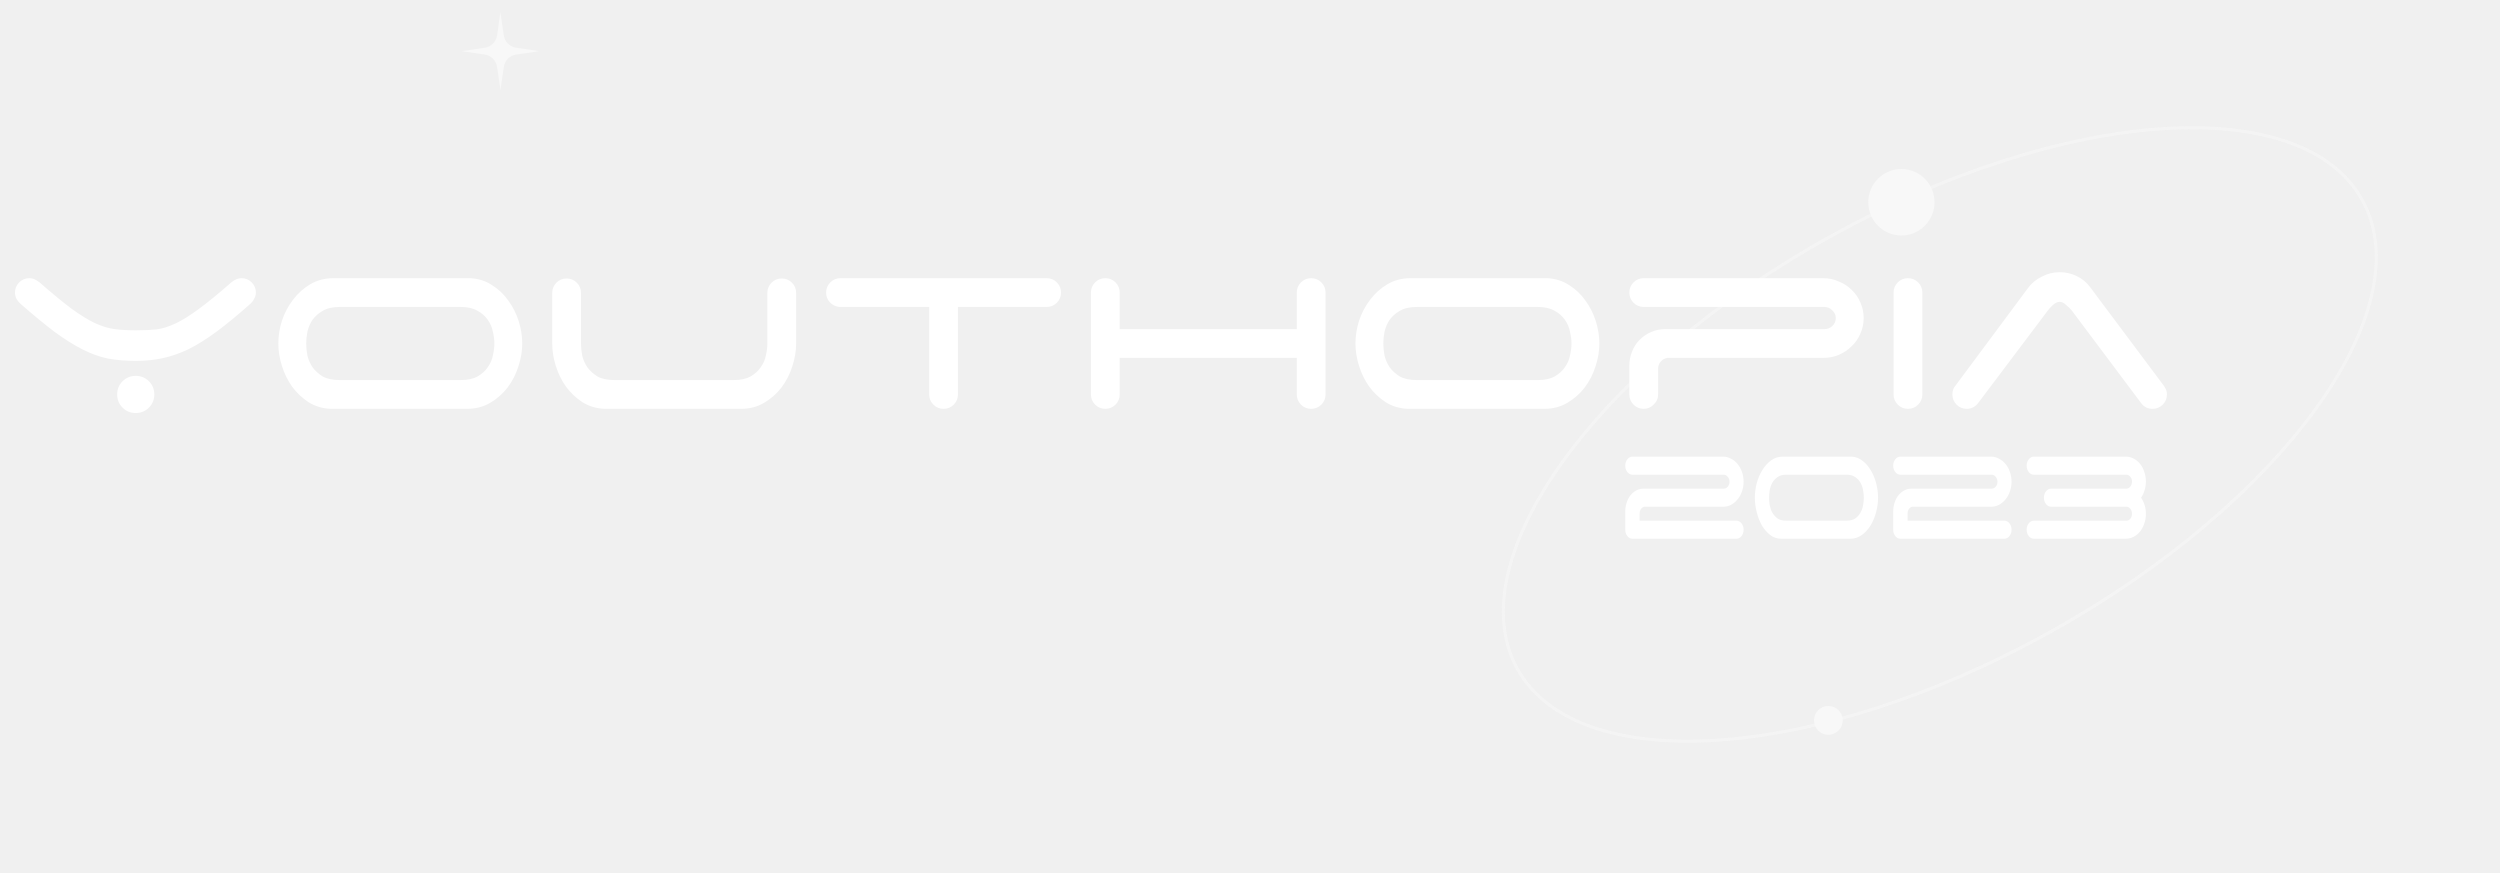
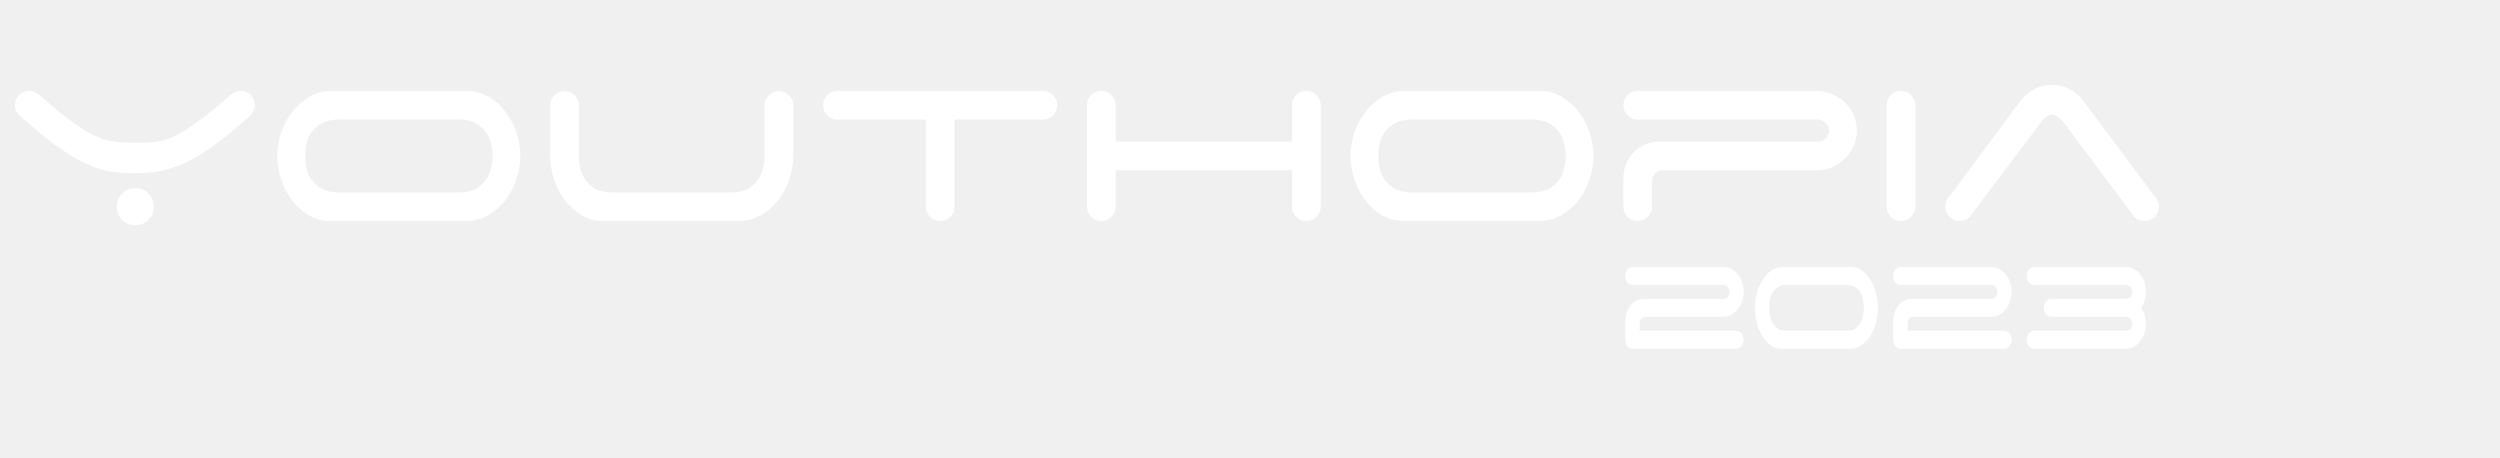
- <svg xmlns="http://www.w3.org/2000/svg" width="404" height="141" viewBox="0 0 404 141" fill="none">
-   <path fill-rule="evenodd" clip-rule="evenodd" d="M349.394 21.047C333.874 22.076 314.832 27.929 295.965 38.385C277.098 48.842 262.019 61.898 252.885 74.534C243.725 87.204 240.644 99.293 245.4 107.936C250.155 116.58 261.99 120.402 277.553 119.371C293.073 118.343 312.115 112.489 330.982 102.033C349.849 91.577 364.928 78.52 374.062 65.885C383.222 53.214 386.303 41.126 381.547 32.482C376.792 23.838 364.957 20.016 349.394 21.047ZM381.97 32.248C372.171 14.438 333.562 16.996 295.732 37.962C257.903 58.927 235.179 90.361 244.977 108.17C254.776 125.98 293.386 123.422 331.215 102.457C369.044 81.491 391.768 50.058 381.97 32.248Z" fill="#F8F8F8" fill-opacity="0.63" />
-   <path d="M312.617 32.684C312.617 35.65 310.221 38.055 307.265 38.055C304.31 38.055 301.914 35.65 301.914 32.684C301.914 29.717 304.31 27.312 307.265 27.312C310.221 27.312 312.617 29.717 312.617 32.684Z" fill="#F8F8F8" />
-   <path d="M297.785 116.413C297.785 117.7 296.745 118.743 295.463 118.743C294.18 118.743 293.141 117.7 293.141 116.413C293.141 115.125 294.18 114.082 295.463 114.082C296.745 114.082 297.785 115.125 297.785 116.413Z" fill="#F8F8F8" />
-   <path d="M18.933 63.742C18.933 62.903 19.223 62.193 19.804 61.612C20.386 61.031 21.096 60.74 21.935 60.74C22.774 60.74 23.485 61.031 24.066 61.612C24.647 62.193 24.937 62.903 24.937 63.742C24.937 64.582 24.647 65.292 24.066 65.873C23.485 66.454 22.774 66.745 21.935 66.745C21.096 66.745 20.386 66.454 19.804 65.873C19.223 65.292 18.933 64.582 18.933 63.742ZM21.935 53.38C23.194 53.38 24.308 53.332 25.276 53.235C26.244 53.106 27.277 52.783 28.375 52.267C29.473 51.75 30.715 50.975 32.103 49.942C33.524 48.909 35.283 47.473 37.382 45.633C37.93 45.181 38.479 44.955 39.028 44.955C39.673 44.955 40.222 45.181 40.674 45.633C41.126 46.085 41.352 46.634 41.352 47.279C41.352 47.634 41.255 47.973 41.062 48.296C40.9 48.619 40.69 48.893 40.432 49.119C38.398 50.927 36.575 52.428 34.96 53.622C33.379 54.785 31.878 55.721 30.457 56.431C29.037 57.109 27.649 57.593 26.293 57.883C24.937 58.174 23.485 58.319 21.935 58.319C20.289 58.319 18.771 58.19 17.383 57.932C16.028 57.641 14.656 57.141 13.268 56.431C11.879 55.721 10.395 54.785 8.813 53.622C7.231 52.428 5.407 50.927 3.341 49.119C3.083 48.893 2.857 48.619 2.663 48.296C2.502 47.973 2.421 47.634 2.421 47.279C2.421 46.634 2.647 46.085 3.099 45.633C3.551 45.181 4.1 44.955 4.745 44.955C5.068 44.955 5.359 45.02 5.617 45.149C5.875 45.278 6.133 45.439 6.392 45.633C8.458 47.441 10.185 48.861 11.573 49.894C12.993 50.927 14.252 51.702 15.35 52.218C16.48 52.735 17.545 53.057 18.546 53.187C19.546 53.316 20.676 53.38 21.935 53.38ZM74.468 61.418C75.565 61.418 76.469 61.225 77.18 60.837C77.89 60.418 78.439 59.917 78.826 59.336C79.246 58.755 79.52 58.126 79.649 57.448C79.81 56.738 79.891 56.092 79.891 55.511C79.891 54.93 79.81 54.3 79.649 53.622C79.52 52.912 79.246 52.267 78.826 51.686C78.439 51.105 77.89 50.62 77.18 50.233C76.469 49.813 75.565 49.603 74.468 49.603H54.906C53.776 49.603 52.856 49.813 52.145 50.233C51.468 50.62 50.919 51.105 50.499 51.686C50.112 52.267 49.837 52.912 49.676 53.622C49.547 54.3 49.482 54.93 49.482 55.511C49.482 56.092 49.547 56.738 49.676 57.448C49.837 58.126 50.112 58.755 50.499 59.336C50.919 59.917 51.468 60.418 52.145 60.837C52.856 61.225 53.776 61.418 54.906 61.418H74.468ZM84.394 55.511C84.394 56.738 84.184 57.98 83.765 59.239C83.377 60.466 82.796 61.596 82.022 62.629C81.247 63.63 80.311 64.453 79.213 65.098C78.116 65.744 76.873 66.067 75.485 66.067H53.404C52.081 66.002 50.903 65.647 49.87 65.001C48.837 64.324 47.949 63.484 47.206 62.484C46.496 61.483 45.948 60.369 45.56 59.142C45.173 57.916 44.979 56.705 44.979 55.511C44.979 54.284 45.173 53.057 45.56 51.831C45.98 50.572 46.577 49.442 47.352 48.441C48.127 47.408 49.063 46.569 50.16 45.923C51.258 45.278 52.501 44.955 53.889 44.955H75.969C77.293 45.02 78.471 45.391 79.504 46.069C80.537 46.714 81.408 47.538 82.118 48.538C82.861 49.539 83.426 50.653 83.813 51.879C84.201 53.106 84.394 54.316 84.394 55.511ZM93.888 55.511C93.888 56.092 93.953 56.738 94.082 57.448C94.243 58.126 94.517 58.755 94.905 59.336C95.325 59.917 95.873 60.418 96.551 60.837C97.261 61.225 98.181 61.418 99.311 61.418H118.583C119.681 61.418 120.584 61.225 121.295 60.837C122.005 60.418 122.554 59.917 122.941 59.336C123.361 58.755 123.635 58.126 123.764 57.448C123.926 56.738 124.006 56.092 124.006 55.511V47.328C124.006 46.682 124.232 46.133 124.684 45.681C125.136 45.229 125.685 45.003 126.33 45.003C126.976 45.003 127.525 45.229 127.977 45.681C128.429 46.133 128.655 46.682 128.655 47.328V55.511C128.655 56.738 128.445 57.98 128.025 59.239C127.638 60.466 127.057 61.596 126.282 62.629C125.507 63.63 124.571 64.453 123.474 65.098C122.376 65.744 121.133 66.067 119.745 66.067H97.665C96.341 66.002 95.163 65.647 94.13 65.001C93.097 64.324 92.209 63.484 91.467 62.484C90.757 61.483 90.208 60.369 89.821 59.142C89.433 57.916 89.24 56.705 89.24 55.511V47.328C89.24 46.682 89.466 46.133 89.917 45.681C90.369 45.229 90.918 45.003 91.564 45.003C92.209 45.003 92.758 45.229 93.21 45.681C93.662 46.133 93.888 46.682 93.888 47.328V55.511ZM169.138 44.955C169.784 44.955 170.333 45.181 170.785 45.633C171.236 46.085 171.462 46.634 171.462 47.279C171.462 47.925 171.236 48.474 170.785 48.925C170.333 49.377 169.784 49.603 169.138 49.603H154.805V63.742C154.805 64.388 154.579 64.937 154.127 65.389C153.676 65.841 153.127 66.067 152.481 66.067C151.836 66.067 151.287 65.841 150.835 65.389C150.383 64.937 150.157 64.388 150.157 63.742V49.603H135.63C135.049 49.539 134.549 49.297 134.129 48.877C133.71 48.425 133.5 47.892 133.5 47.279C133.5 46.634 133.726 46.085 134.178 45.633C134.63 45.181 135.178 44.955 135.824 44.955H169.138ZM214.208 63.742C214.208 64.388 213.983 64.937 213.531 65.389C213.079 65.841 212.53 66.067 211.884 66.067C211.239 66.067 210.69 65.841 210.238 65.389C209.786 64.937 209.56 64.388 209.56 63.742V57.835H180.943V63.742C180.943 64.388 180.717 64.937 180.265 65.389C179.813 65.841 179.264 66.067 178.619 66.067C177.973 66.067 177.424 65.841 176.972 65.389C176.52 64.937 176.294 64.388 176.294 63.742V47.279C176.294 46.634 176.52 46.085 176.972 45.633C177.424 45.181 177.973 44.955 178.619 44.955C179.264 44.955 179.813 45.181 180.265 45.633C180.717 46.085 180.943 46.634 180.943 47.279V53.187H209.56V47.279C209.56 46.634 209.786 46.085 210.238 45.633C210.69 45.181 211.239 44.955 211.884 44.955C212.53 44.955 213.079 45.181 213.531 45.633C213.983 46.085 214.208 46.634 214.208 47.279V63.742ZM248.53 61.418C249.628 61.418 250.532 61.225 251.242 60.837C251.952 60.418 252.501 59.917 252.888 59.336C253.308 58.755 253.582 58.126 253.711 57.448C253.873 56.738 253.954 56.092 253.954 55.511C253.954 54.93 253.873 54.3 253.711 53.622C253.582 52.912 253.308 52.267 252.888 51.686C252.501 51.105 251.952 50.62 251.242 50.233C250.532 49.813 249.628 49.603 248.53 49.603H228.968C227.838 49.603 226.918 49.813 226.208 50.233C225.53 50.62 224.981 51.105 224.562 51.686C224.174 52.267 223.9 52.912 223.738 53.622C223.609 54.3 223.545 54.93 223.545 55.511C223.545 56.092 223.609 56.738 223.738 57.448C223.9 58.126 224.174 58.755 224.562 59.336C224.981 59.917 225.53 60.418 226.208 60.837C226.918 61.225 227.838 61.418 228.968 61.418H248.53ZM258.457 55.511C258.457 56.738 258.247 57.98 257.827 59.239C257.44 60.466 256.859 61.596 256.084 62.629C255.309 63.63 254.373 64.453 253.276 65.098C252.178 65.744 250.935 66.067 249.547 66.067H227.467C226.143 66.002 224.965 65.647 223.932 65.001C222.899 64.324 222.011 63.484 221.269 62.484C220.559 61.483 220.01 60.369 219.623 59.142C219.235 57.916 219.042 56.705 219.042 55.511C219.042 54.284 219.235 53.057 219.623 51.831C220.042 50.572 220.639 49.442 221.414 48.441C222.189 47.408 223.125 46.569 224.223 45.923C225.32 45.278 226.563 44.955 227.951 44.955H250.031C251.355 45.02 252.533 45.391 253.566 46.069C254.599 46.714 255.471 47.538 256.181 48.538C256.923 49.539 257.488 50.653 257.876 51.879C258.263 53.106 258.457 54.316 258.457 55.511ZM263.302 47.279C263.302 46.634 263.528 46.085 263.98 45.633C264.432 45.181 264.981 44.955 265.626 44.955H294.631C295.535 44.955 296.374 45.133 297.149 45.488C297.956 45.81 298.65 46.262 299.231 46.843C299.844 47.425 300.312 48.102 300.635 48.877C300.99 49.652 301.168 50.491 301.168 51.395C301.168 52.299 300.99 53.138 300.635 53.913C300.312 54.688 299.844 55.366 299.231 55.947C298.65 56.528 297.956 56.996 297.149 57.351C296.374 57.674 295.535 57.835 294.631 57.835H269.451C269.032 57.9 268.677 58.093 268.386 58.416C268.096 58.739 267.95 59.142 267.95 59.627V63.742C267.95 64.388 267.708 64.937 267.224 65.389C266.772 65.841 266.24 66.067 265.626 66.067C264.981 66.067 264.432 65.841 263.98 65.389C263.528 64.937 263.302 64.388 263.302 63.742V59.094C263.302 58.287 263.447 57.528 263.738 56.818C264.028 56.076 264.432 55.446 264.948 54.93C265.497 54.381 266.11 53.961 266.788 53.671C267.498 53.348 268.273 53.187 269.113 53.187H294.824C295.309 53.187 295.728 53.025 296.083 52.702C296.471 52.347 296.664 51.911 296.664 51.395C296.664 50.911 296.471 50.491 296.083 50.136C295.728 49.781 295.309 49.603 294.824 49.603H265.626C264.981 49.603 264.432 49.377 263.98 48.925C263.528 48.474 263.302 47.925 263.302 47.279ZM310.65 63.742C310.65 64.388 310.424 64.937 309.972 65.389C309.52 65.841 308.972 66.067 308.326 66.067C307.68 66.067 307.132 65.841 306.68 65.389C306.228 64.937 306.002 64.388 306.002 63.742V47.279C306.002 46.634 306.228 46.085 306.68 45.633C307.132 45.181 307.68 44.955 308.326 44.955C308.972 44.955 309.52 45.181 309.972 45.633C310.424 46.085 310.65 46.634 310.65 47.279V63.742ZM319.622 65.195C319.138 65.776 318.541 66.067 317.831 66.067C317.185 66.067 316.636 65.841 316.184 65.389C315.732 64.937 315.506 64.388 315.506 63.742C315.506 63.161 315.668 62.693 315.991 62.338L327.757 46.505C328.306 45.762 329.032 45.165 329.936 44.713C330.84 44.229 331.808 43.986 332.841 43.986C333.81 43.986 334.73 44.196 335.601 44.616C336.473 45.036 337.183 45.617 337.732 46.359L349.498 62.096C349.692 62.322 349.854 62.58 349.983 62.871C350.112 63.129 350.176 63.42 350.176 63.742C350.176 64.388 349.95 64.937 349.498 65.389C349.047 65.841 348.498 66.067 347.852 66.067C347.077 66.067 346.464 65.76 346.012 65.147L334.73 50.088C334.504 49.829 334.213 49.555 333.858 49.264C333.535 48.942 333.196 48.78 332.841 48.78C332.486 48.78 332.131 48.942 331.776 49.264C331.453 49.555 331.195 49.829 331.001 50.088L319.622 65.195Z" fill="white" />
-   <path d="M280.592 84.139C280.918 84.139 281.195 84.281 281.423 84.565C281.651 84.849 281.766 85.194 281.766 85.6C281.766 86.006 281.651 86.35 281.423 86.635C281.195 86.918 280.918 87.061 280.592 87.061H263.815C263.488 87.061 263.211 86.918 262.983 86.635C262.755 86.35 262.641 86.006 262.641 85.6V82.679C262.641 82.171 262.714 81.695 262.861 81.248C263.007 80.782 263.211 80.386 263.472 80.062C263.749 79.717 264.059 79.453 264.401 79.27C264.76 79.067 265.151 78.966 265.575 78.966H278.562C278.806 78.966 279.018 78.865 279.198 78.662C279.393 78.439 279.491 78.165 279.491 77.84C279.491 77.536 279.393 77.272 279.198 77.049C279.018 76.826 278.806 76.714 278.562 76.714H263.815C263.488 76.714 263.211 76.572 262.983 76.288C262.755 76.004 262.641 75.659 262.641 75.254C262.641 74.848 262.755 74.503 262.983 74.219C263.211 73.935 263.488 73.793 263.815 73.793H278.464C278.92 73.793 279.344 73.904 279.736 74.128C280.143 74.331 280.494 74.615 280.787 74.98C281.097 75.345 281.333 75.771 281.497 76.258C281.676 76.745 281.766 77.272 281.766 77.84C281.766 78.408 281.676 78.936 281.497 79.422C281.333 79.909 281.097 80.335 280.787 80.701C280.494 81.066 280.143 81.36 279.736 81.583C279.344 81.786 278.92 81.887 278.464 81.887H265.722C265.51 81.928 265.331 82.05 265.184 82.252C265.037 82.455 264.964 82.709 264.964 83.013V84.139H280.592Z" fill="white" />
-   <path d="M298.456 84.139C299.01 84.139 299.467 84.017 299.825 83.774C300.184 83.51 300.461 83.196 300.657 82.831C300.869 82.466 301.007 82.07 301.073 81.644C301.154 81.198 301.195 80.792 301.195 80.427C301.195 80.062 301.154 79.666 301.073 79.24C301.007 78.794 300.869 78.388 300.657 78.023C300.461 77.658 300.184 77.353 299.825 77.11C299.467 76.846 299.01 76.714 298.456 76.714H288.624C288.054 76.714 287.589 76.846 287.23 77.11C286.888 77.353 286.611 77.658 286.399 78.023C286.203 78.388 286.064 78.794 285.983 79.24C285.918 79.666 285.885 80.062 285.885 80.427C285.885 80.792 285.918 81.198 285.983 81.644C286.064 82.07 286.203 82.466 286.399 82.831C286.611 83.196 286.888 83.51 287.23 83.774C287.589 84.017 288.054 84.139 288.624 84.139H298.456ZM303.494 80.427C303.494 81.198 303.388 81.979 303.176 82.77C302.98 83.541 302.687 84.251 302.295 84.9C301.904 85.529 301.431 86.046 300.877 86.452C300.323 86.858 299.695 87.061 298.994 87.061H287.842C287.173 87.061 286.578 86.858 286.056 86.452C285.535 86.046 285.086 85.529 284.711 84.9C284.353 84.251 284.075 83.531 283.88 82.739C283.684 81.948 283.586 81.177 283.586 80.427C283.586 79.656 283.684 78.885 283.88 78.114C284.092 77.323 284.393 76.613 284.785 75.984C285.176 75.335 285.649 74.807 286.203 74.402C286.757 73.996 287.385 73.793 288.086 73.793H299.238C299.907 73.834 300.502 74.067 301.024 74.493C301.545 74.899 301.986 75.416 302.344 76.045C302.719 76.674 303.005 77.374 303.2 78.144C303.396 78.915 303.494 79.676 303.494 80.427Z" fill="white" />
-   <path d="M323.892 84.139C324.218 84.139 324.495 84.281 324.723 84.565C324.952 84.849 325.066 85.194 325.066 85.6C325.066 86.006 324.952 86.35 324.723 86.635C324.495 86.918 324.218 87.061 323.892 87.061H307.115C306.789 87.061 306.512 86.918 306.283 86.635C306.055 86.35 305.941 86.006 305.941 85.6V82.679C305.941 82.171 306.014 81.695 306.161 81.248C306.308 80.782 306.512 80.386 306.772 80.062C307.05 79.717 307.359 79.453 307.702 79.27C308.06 79.067 308.452 78.966 308.876 78.966H321.862C322.107 78.966 322.319 78.865 322.498 78.662C322.694 78.439 322.791 78.165 322.791 77.84C322.791 77.536 322.694 77.272 322.498 77.049C322.319 76.826 322.107 76.714 321.862 76.714H307.115C306.789 76.714 306.512 76.572 306.283 76.288C306.055 76.004 305.941 75.659 305.941 75.254C305.941 74.848 306.055 74.503 306.283 74.219C306.512 73.935 306.789 73.793 307.115 73.793H321.764C322.221 73.793 322.645 73.904 323.036 74.128C323.444 74.331 323.794 74.615 324.088 74.98C324.397 75.345 324.634 75.771 324.797 76.258C324.976 76.745 325.066 77.272 325.066 77.84C325.066 78.408 324.976 78.936 324.797 79.422C324.634 79.909 324.397 80.335 324.088 80.701C323.794 81.066 323.444 81.36 323.036 81.583C322.645 81.786 322.221 81.887 321.764 81.887H309.022C308.81 81.928 308.631 82.05 308.484 82.252C308.338 82.455 308.264 82.709 308.264 83.013V84.139H323.892Z" fill="white" />
-   <path d="M330.296 80.427C330.296 80.021 330.41 79.676 330.638 79.392C330.866 79.108 331.143 78.966 331.469 78.966H343.624C343.869 78.966 344.081 78.855 344.26 78.631C344.439 78.408 344.529 78.134 344.529 77.81C344.529 77.505 344.439 77.252 344.26 77.049C344.081 76.826 343.869 76.714 343.624 76.714H328.681C328.355 76.714 328.078 76.572 327.85 76.288C327.622 76.004 327.507 75.659 327.507 75.254C327.507 74.848 327.622 74.503 327.85 74.219C328.078 73.935 328.355 73.793 328.681 73.793H343.502C343.958 73.793 344.382 73.894 344.774 74.097C345.181 74.3 345.532 74.584 345.825 74.949C346.119 75.314 346.347 75.74 346.51 76.227C346.689 76.714 346.779 77.242 346.779 77.81C346.779 78.317 346.706 78.794 346.559 79.24C346.429 79.686 346.241 80.082 345.997 80.427C346.518 81.198 346.779 82.07 346.779 83.044C346.779 83.612 346.689 84.139 346.51 84.626C346.347 85.113 346.119 85.539 345.825 85.904C345.532 86.269 345.181 86.553 344.774 86.756C344.382 86.959 343.958 87.061 343.502 87.061H328.681C328.355 87.061 328.078 86.918 327.85 86.635C327.622 86.35 327.507 86.006 327.507 85.6C327.507 85.194 327.622 84.849 327.85 84.565C328.078 84.281 328.355 84.139 328.681 84.139H343.624C343.869 84.139 344.081 84.038 344.26 83.835C344.439 83.612 344.529 83.348 344.529 83.044C344.529 82.719 344.439 82.445 344.26 82.222C344.081 81.999 343.869 81.887 343.624 81.887H331.469C331.143 81.887 330.866 81.745 330.638 81.461C330.41 81.177 330.296 80.832 330.296 80.427Z" fill="white" />
-   <path d="M80.872 1.965L81.417 5.721C81.568 6.755 82.379 7.568 83.413 7.719L87.15 8.266L83.413 8.813C82.379 8.964 81.568 9.777 81.417 10.81L80.872 14.567L80.326 10.81C80.176 9.777 79.364 8.964 78.33 8.813L74.594 8.266L78.33 7.719C79.364 7.568 80.176 6.755 80.326 5.721L80.872 1.965Z" fill="#F8F8F8" />
+ <svg xmlns="http://www.w3.org/2000/svg" width="1094" height="200" viewBox="0 0 1094 200" fill="none">
+   <path d="M51.081 90.458C51.081 88.193 51.865 86.277 53.433 84.71C55.001 83.142 56.917 82.358 59.181 82.358C61.446 82.358 63.362 83.142 64.929 84.71C66.497 86.277 67.281 88.193 67.281 90.458C67.281 92.722 66.497 94.638 64.929 96.206C63.362 97.774 61.446 98.558 59.181 98.558C56.917 98.558 55.001 97.774 53.433 96.206C51.865 94.638 51.081 92.722 51.081 90.458ZM59.181 62.5C62.578 62.5 65.582 62.37 68.195 62.108C70.808 61.76 73.595 60.889 76.556 59.496C79.518 58.102 82.871 56.012 86.616 53.225C90.448 50.438 95.195 46.562 100.856 41.598C102.337 40.378 103.817 39.769 105.298 39.769C107.04 39.769 108.52 40.378 109.74 41.598C110.959 42.817 111.569 44.298 111.569 46.039C111.569 46.998 111.307 47.912 110.785 48.783C110.349 49.654 109.783 50.394 109.086 51.004C103.599 55.881 98.679 59.931 94.324 63.154C90.056 66.289 86.006 68.815 82.174 70.731C78.342 72.56 74.597 73.866 70.939 74.65C67.281 75.434 63.362 75.826 59.181 75.826C54.739 75.826 50.646 75.478 46.901 74.781C43.243 73.997 39.541 72.647 35.796 70.731C32.051 68.815 28.045 66.289 23.777 63.154C19.509 59.931 14.588 55.881 9.014 51.004C8.318 50.394 7.708 49.654 7.185 48.783C6.75 47.912 6.532 46.998 6.532 46.039C6.532 44.298 7.142 42.817 8.361 41.598C9.58 40.378 11.061 39.769 12.803 39.769C13.674 39.769 14.458 39.943 15.155 40.291C15.851 40.64 16.548 41.075 17.245 41.598C22.819 46.475 27.479 50.307 31.224 53.094C35.056 55.881 38.452 57.971 41.414 59.365C44.462 60.758 47.336 61.63 50.036 61.978C52.736 62.326 55.784 62.5 59.181 62.5ZM200.916 84.187C203.877 84.187 206.316 83.665 208.232 82.619C210.148 81.487 211.629 80.137 212.674 78.569C213.806 77.002 214.546 75.303 214.895 73.474C215.33 71.558 215.548 69.816 215.548 68.249C215.548 66.681 215.33 64.983 214.895 63.154C214.546 61.237 213.806 59.496 212.674 57.928C211.629 56.36 210.148 55.054 208.232 54.009C206.316 52.876 203.877 52.31 200.916 52.31H148.136C145.088 52.31 142.606 52.876 140.69 54.009C138.861 55.054 137.38 56.36 136.248 57.928C135.203 59.496 134.462 61.237 134.027 63.154C133.679 64.983 133.504 66.681 133.504 68.249C133.504 69.816 133.679 71.558 134.027 73.474C134.462 75.303 135.203 77.002 136.248 78.569C137.38 80.137 138.861 81.487 140.69 82.619C142.606 83.665 145.088 84.187 148.136 84.187H200.916ZM227.698 68.249C227.698 71.558 227.131 74.911 225.999 78.308C224.954 81.618 223.386 84.666 221.296 87.453C219.206 90.153 216.68 92.374 213.719 94.116C210.758 95.858 207.404 96.729 203.659 96.729H144.086C140.515 96.555 137.337 95.597 134.549 93.855C131.762 92.026 129.367 89.761 127.364 87.061C125.448 84.361 123.967 81.356 122.922 78.047C121.877 74.737 121.355 71.471 121.355 68.249C121.355 64.939 121.877 61.63 122.922 58.32C124.055 54.923 125.666 51.875 127.756 49.175C129.846 46.388 132.372 44.123 135.333 42.382C138.295 40.64 141.648 39.769 145.393 39.769H204.966C208.537 39.943 211.716 40.944 214.503 42.773C217.29 44.515 219.641 46.736 221.557 49.436C223.561 52.136 225.085 55.141 226.13 58.45C227.175 61.76 227.698 65.026 227.698 68.249ZM253.312 68.249C253.312 69.816 253.486 71.558 253.834 73.474C254.27 75.303 255.01 77.002 256.055 78.569C257.187 80.137 258.668 81.487 260.497 82.619C262.413 83.665 264.895 84.187 267.944 84.187H319.939C322.901 84.187 325.339 83.665 327.255 82.619C329.171 81.487 330.652 80.137 331.697 78.569C332.829 77.002 333.57 75.303 333.918 73.474C334.354 71.558 334.571 69.816 334.571 68.249V46.17C334.571 44.428 335.181 42.948 336.4 41.728C337.62 40.509 339.1 39.899 340.842 39.899C342.584 39.899 344.065 40.509 345.284 41.728C346.503 42.948 347.113 44.428 347.113 46.17V68.249C347.113 71.558 346.547 74.911 345.415 78.308C344.37 81.618 342.802 84.666 340.712 87.453C338.621 90.153 336.095 92.374 333.134 94.116C330.173 95.858 326.82 96.729 323.075 96.729H263.502C259.931 96.555 256.752 95.597 253.965 93.855C251.178 92.026 248.783 89.761 246.78 87.061C244.864 84.361 243.383 81.356 242.338 78.047C241.293 74.737 240.77 71.471 240.77 68.249V46.17C240.77 44.428 241.38 42.948 242.599 41.728C243.818 40.509 245.299 39.899 247.041 39.899C248.783 39.899 250.263 40.509 251.483 41.728C252.702 42.948 253.312 44.428 253.312 46.17V68.249ZM456.338 39.769C458.08 39.769 459.561 40.378 460.78 41.598C461.999 42.817 462.609 44.298 462.609 46.039C462.609 47.781 461.999 49.262 460.78 50.481C459.561 51.701 458.08 52.31 456.338 52.31H417.668V90.458C417.668 92.2 417.058 93.68 415.839 94.9C414.62 96.119 413.139 96.729 411.397 96.729C409.655 96.729 408.175 96.119 406.955 94.9C405.736 93.68 405.126 92.2 405.126 90.458V52.31H365.934C364.366 52.136 363.016 51.483 361.884 50.351C360.751 49.131 360.185 47.694 360.185 46.039C360.185 44.298 360.795 42.817 362.014 41.598C363.234 40.378 364.714 39.769 366.456 39.769H456.338ZM577.939 90.458C577.939 92.2 577.329 93.68 576.11 94.9C574.891 96.119 573.41 96.729 571.668 96.729C569.926 96.729 568.446 96.119 567.226 94.9C566.007 93.68 565.397 92.2 565.397 90.458V74.519H488.188V90.458C488.188 92.2 487.578 93.68 486.359 94.9C485.139 96.119 483.659 96.729 481.917 96.729C480.175 96.729 478.694 96.119 477.475 94.9C476.255 93.68 475.646 92.2 475.646 90.458V46.039C475.646 44.298 476.255 42.817 477.475 41.598C478.694 40.378 480.175 39.769 481.917 39.769C483.659 39.769 485.139 40.378 486.359 41.598C487.578 42.817 488.188 44.298 488.188 46.039V61.978H565.397V46.039C565.397 44.298 566.007 42.817 567.226 41.598C568.446 40.378 569.926 39.769 571.668 39.769C573.41 39.769 574.891 40.378 576.11 41.598C577.329 42.817 577.939 44.298 577.939 46.039V90.458ZM670.54 84.187C673.501 84.187 675.94 83.665 677.856 82.619C679.772 81.487 681.253 80.137 682.298 78.569C683.43 77.002 684.17 75.303 684.519 73.474C684.954 71.558 685.172 69.816 685.172 68.249C685.172 66.681 684.954 64.983 684.519 63.154C684.17 61.237 683.43 59.496 682.298 57.928C681.253 56.36 679.772 55.054 677.856 54.009C675.94 52.876 673.501 52.31 670.54 52.31H617.76C614.712 52.31 612.23 52.876 610.314 54.009C608.485 55.054 607.004 56.36 605.872 57.928C604.827 59.496 604.086 61.237 603.651 63.154C603.303 64.983 603.128 66.681 603.128 68.249C603.128 69.816 603.303 71.558 603.651 73.474C604.086 75.303 604.827 77.002 605.872 78.569C607.004 80.137 608.485 81.487 610.314 82.619C612.23 83.665 614.712 84.187 617.76 84.187H670.54ZM697.322 68.249C697.322 71.558 696.755 74.911 695.623 78.308C694.578 81.618 693.01 84.666 690.92 87.453C688.83 90.153 686.304 92.374 683.343 94.116C680.382 95.858 677.028 96.729 673.283 96.729H613.71C610.139 96.555 606.961 95.597 604.173 93.855C601.386 92.026 598.991 89.761 596.988 87.061C595.072 84.361 593.591 81.356 592.546 78.047C591.501 74.737 590.979 71.471 590.979 68.249C590.979 64.939 591.501 61.63 592.546 58.32C593.679 54.923 595.29 51.875 597.38 49.175C599.47 46.388 601.996 44.123 604.957 42.382C607.919 40.64 611.272 39.769 615.017 39.769H674.59C678.161 39.943 681.34 40.944 684.127 42.773C686.914 44.515 689.265 46.736 691.181 49.436C693.185 52.136 694.709 55.141 695.754 58.45C696.799 61.76 697.322 65.026 697.322 68.249ZM710.394 46.039C710.394 44.298 711.003 42.817 712.223 41.598C713.442 40.378 714.923 39.769 716.665 39.769H794.919C797.358 39.769 799.623 40.248 801.713 41.206C803.89 42.077 805.763 43.296 807.33 44.864C808.985 46.431 810.248 48.26 811.119 50.351C812.077 52.441 812.556 54.705 812.556 57.144C812.556 59.583 812.077 61.847 811.119 63.938C810.248 66.028 808.985 67.857 807.33 69.424C805.763 70.992 803.89 72.255 801.713 73.213C799.623 74.084 797.358 74.519 794.919 74.519H726.985C725.853 74.694 724.895 75.216 724.111 76.087C723.327 76.958 722.935 78.047 722.935 79.353V90.458C722.935 92.2 722.282 93.68 720.976 94.9C719.756 96.119 718.319 96.729 716.665 96.729C714.923 96.729 713.442 96.119 712.223 94.9C711.003 93.68 710.394 92.2 710.394 90.458V77.916C710.394 75.739 710.786 73.692 711.57 71.776C712.353 69.773 713.442 68.075 714.836 66.681C716.316 65.2 717.971 64.068 719.8 63.284C721.716 62.413 723.806 61.978 726.071 61.978H795.442C796.748 61.978 797.881 61.542 798.839 60.671C799.884 59.713 800.406 58.538 800.406 57.144C800.406 55.838 799.884 54.705 798.839 53.747C797.881 52.789 796.748 52.31 795.442 52.31H716.665C714.923 52.31 713.442 51.701 712.223 50.481C711.003 49.262 710.394 47.781 710.394 46.039ZM838.141 90.458C838.141 92.2 837.531 93.68 836.312 94.9C835.093 96.119 833.612 96.729 831.87 96.729C830.128 96.729 828.648 96.119 827.428 94.9C826.209 93.68 825.599 92.2 825.599 90.458V46.039C825.599 44.298 826.209 42.817 827.428 41.598C828.648 40.378 830.128 39.769 831.87 39.769C833.612 39.769 835.093 40.378 836.312 41.598C837.531 42.817 838.141 44.298 838.141 46.039V90.458ZM862.348 94.377C861.041 95.945 859.43 96.729 857.514 96.729C855.772 96.729 854.291 96.119 853.072 94.9C851.853 93.68 851.243 92.2 851.243 90.458C851.243 88.89 851.678 87.627 852.549 86.669L884.296 43.949C885.776 41.946 887.736 40.335 890.174 39.115C892.613 37.809 895.226 37.156 898.013 37.156C900.626 37.156 903.108 37.722 905.46 38.854C907.811 39.986 909.727 41.554 911.208 43.557L942.954 86.016C943.477 86.626 943.912 87.323 944.26 88.106C944.609 88.803 944.783 89.587 944.783 90.458C944.783 92.2 944.173 93.68 942.954 94.9C941.735 96.119 940.254 96.729 938.512 96.729C936.422 96.729 934.767 95.901 933.548 94.246L903.108 53.617C902.498 52.92 901.715 52.18 900.756 51.396C899.886 50.525 898.971 50.089 898.013 50.089C897.055 50.089 896.097 50.525 895.139 51.396C894.268 52.18 893.571 52.92 893.049 53.617L862.348 94.377Z" fill="white" />
+   <path d="M759.829 144.713C760.712 144.713 761.462 145.096 762.08 145.863C762.698 146.629 763.008 147.559 763.008 148.654C763.008 149.749 762.698 150.679 762.08 151.445C761.462 152.212 760.712 152.595 759.829 152.595H714.398C713.515 152.595 712.764 152.212 712.146 151.445C711.528 150.679 711.219 149.749 711.219 148.654V140.772C711.219 139.404 711.417 138.118 711.815 136.914C712.212 135.655 712.764 134.587 713.47 133.712C714.221 132.781 715.06 132.07 715.987 131.577C716.958 131.03 718.018 130.756 719.166 130.756H754.332C754.994 130.756 755.568 130.482 756.054 129.935C756.584 129.333 756.849 128.594 756.849 127.718C756.849 126.897 756.584 126.186 756.054 125.584C755.568 124.982 754.994 124.681 754.332 124.681H714.398C713.515 124.681 712.764 124.297 712.146 123.531C711.528 122.765 711.219 121.834 711.219 120.74C711.219 119.645 711.528 118.715 712.146 117.948C712.764 117.182 713.515 116.799 714.398 116.799H754.067C755.303 116.799 756.451 117.1 757.511 117.702C758.615 118.249 759.564 119.016 760.358 120.001C761.197 120.986 761.838 122.135 762.279 123.449C762.765 124.763 763.008 126.186 763.008 127.718C763.008 129.251 762.765 130.674 762.279 131.988C761.838 133.301 761.197 134.451 760.358 135.436C759.564 136.421 758.615 137.215 757.511 137.817C756.451 138.364 755.303 138.638 754.067 138.638H719.563C718.989 138.747 718.504 139.076 718.106 139.623C717.709 140.17 717.51 140.854 717.51 141.675V144.713H759.829Z" fill="white" />
+   <path d="M808.203 144.713C809.704 144.713 810.941 144.385 811.912 143.728C812.883 143.016 813.634 142.168 814.164 141.183C814.738 140.198 815.113 139.13 815.289 137.981C815.51 136.777 815.621 135.682 815.621 134.697C815.621 133.712 815.51 132.644 815.289 131.495C815.113 130.291 814.738 129.196 814.164 128.211C813.634 127.226 812.883 126.405 811.912 125.748C810.941 125.036 809.704 124.681 808.203 124.681H781.58C780.035 124.681 778.777 125.036 777.805 125.748C776.878 126.405 776.128 127.226 775.554 128.211C775.024 129.196 774.649 130.291 774.428 131.495C774.251 132.644 774.163 133.712 774.163 134.697C774.163 135.682 774.251 136.777 774.428 137.981C774.649 139.13 775.024 140.198 775.554 141.183C776.128 142.168 776.878 143.016 777.805 143.728C778.777 144.385 780.035 144.713 781.58 144.713H808.203ZM821.846 134.697C821.846 136.777 821.559 138.884 820.985 141.019C820.455 143.099 819.66 145.014 818.601 146.766C817.541 148.462 816.261 149.858 814.76 150.953C813.258 152.048 811.559 152.595 809.66 152.595H779.461C777.651 152.595 776.039 152.048 774.627 150.953C773.214 149.858 772 148.462 770.984 146.766C770.013 145.014 769.262 143.071 768.732 140.937C768.203 138.802 767.938 136.722 767.938 134.697C767.938 132.617 768.203 130.537 768.732 128.457C769.306 126.323 770.123 124.407 771.183 122.71C772.242 120.959 773.523 119.536 775.024 118.441C776.525 117.346 778.225 116.799 780.123 116.799H810.322C812.133 116.908 813.744 117.538 815.157 118.687C816.57 119.782 817.762 121.178 818.733 122.874C819.749 124.571 820.521 126.459 821.051 128.539C821.581 130.619 821.846 132.672 821.846 134.697Z" fill="white" />
+   <path d="M877.082 144.713C877.965 144.713 878.716 145.096 879.334 145.863C879.952 146.629 880.261 147.559 880.261 148.654C880.261 149.749 879.952 150.679 879.334 151.445C878.716 152.212 877.965 152.595 877.082 152.595H831.651C830.768 152.595 830.018 152.212 829.4 151.445C828.782 150.679 828.473 149.749 828.473 148.654V140.772C828.473 139.404 828.671 138.118 829.069 136.914C829.466 135.655 830.018 134.587 830.724 133.712C831.475 132.781 832.314 132.07 833.241 131.577C834.212 131.03 835.272 130.756 836.42 130.756H871.586C872.248 130.756 872.822 130.482 873.308 129.935C873.837 129.333 874.102 128.594 874.102 127.718C874.102 126.897 873.837 126.186 873.308 125.584C872.822 124.982 872.248 124.681 871.586 124.681H831.651C830.768 124.681 830.018 124.297 829.4 123.531C828.782 122.765 828.473 121.834 828.473 120.74C828.473 119.645 828.782 118.715 829.4 117.948C830.018 117.182 830.768 116.799 831.651 116.799H871.321C872.557 116.799 873.705 117.1 874.765 117.702C875.868 118.249 876.818 119.016 877.612 120.001C878.451 120.986 879.091 122.135 879.533 123.449C880.018 124.763 880.261 126.186 880.261 127.718C880.261 129.251 880.018 130.674 879.533 131.988C879.091 133.301 878.451 134.451 877.612 135.436C876.818 136.421 875.868 137.215 874.765 137.817C873.705 138.364 872.557 138.638 871.321 138.638H836.817C836.243 138.747 835.757 139.076 835.36 139.623C834.963 140.17 834.764 140.854 834.764 141.675V144.713H877.082Z" fill="white" />
+   <path d="M894.423 134.697C894.423 133.602 894.732 132.672 895.35 131.905C895.968 131.139 896.719 130.756 897.602 130.756H930.516C931.178 130.756 931.752 130.455 932.238 129.853C932.724 129.251 932.966 128.512 932.966 127.636C932.966 126.815 932.724 126.131 932.238 125.584C931.752 124.982 931.178 124.681 930.516 124.681H890.052C889.169 124.681 888.418 124.297 887.8 123.531C887.182 122.765 886.873 121.834 886.873 120.74C886.873 119.645 887.182 118.715 887.8 117.948C888.418 117.182 889.169 116.799 890.052 116.799H930.185C931.421 116.799 932.569 117.072 933.629 117.62C934.732 118.167 935.682 118.933 936.476 119.919C937.271 120.904 937.889 122.053 938.331 123.367C938.816 124.681 939.059 126.104 939.059 127.636C939.059 129.005 938.861 130.291 938.463 131.495C938.11 132.699 937.602 133.766 936.94 134.697C938.353 136.777 939.059 139.13 939.059 141.758C939.059 143.29 938.816 144.713 938.331 146.027C937.889 147.34 937.271 148.49 936.476 149.475C935.682 150.46 934.732 151.227 933.629 151.774C932.569 152.321 931.421 152.595 930.185 152.595H890.052C889.169 152.595 888.418 152.212 887.8 151.445C887.182 150.679 886.873 149.749 886.873 148.654C886.873 147.559 887.182 146.629 887.8 145.863C888.418 145.096 889.169 144.713 890.052 144.713H930.516C931.178 144.713 931.752 144.439 932.238 143.892C932.724 143.29 932.966 142.579 932.966 141.758C932.966 140.882 932.724 140.143 932.238 139.541C931.752 138.939 931.178 138.638 930.516 138.638H897.602C896.719 138.638 895.968 138.255 895.35 137.488C894.732 136.722 894.423 135.792 894.423 134.697Z" fill="white" />
</svg>
